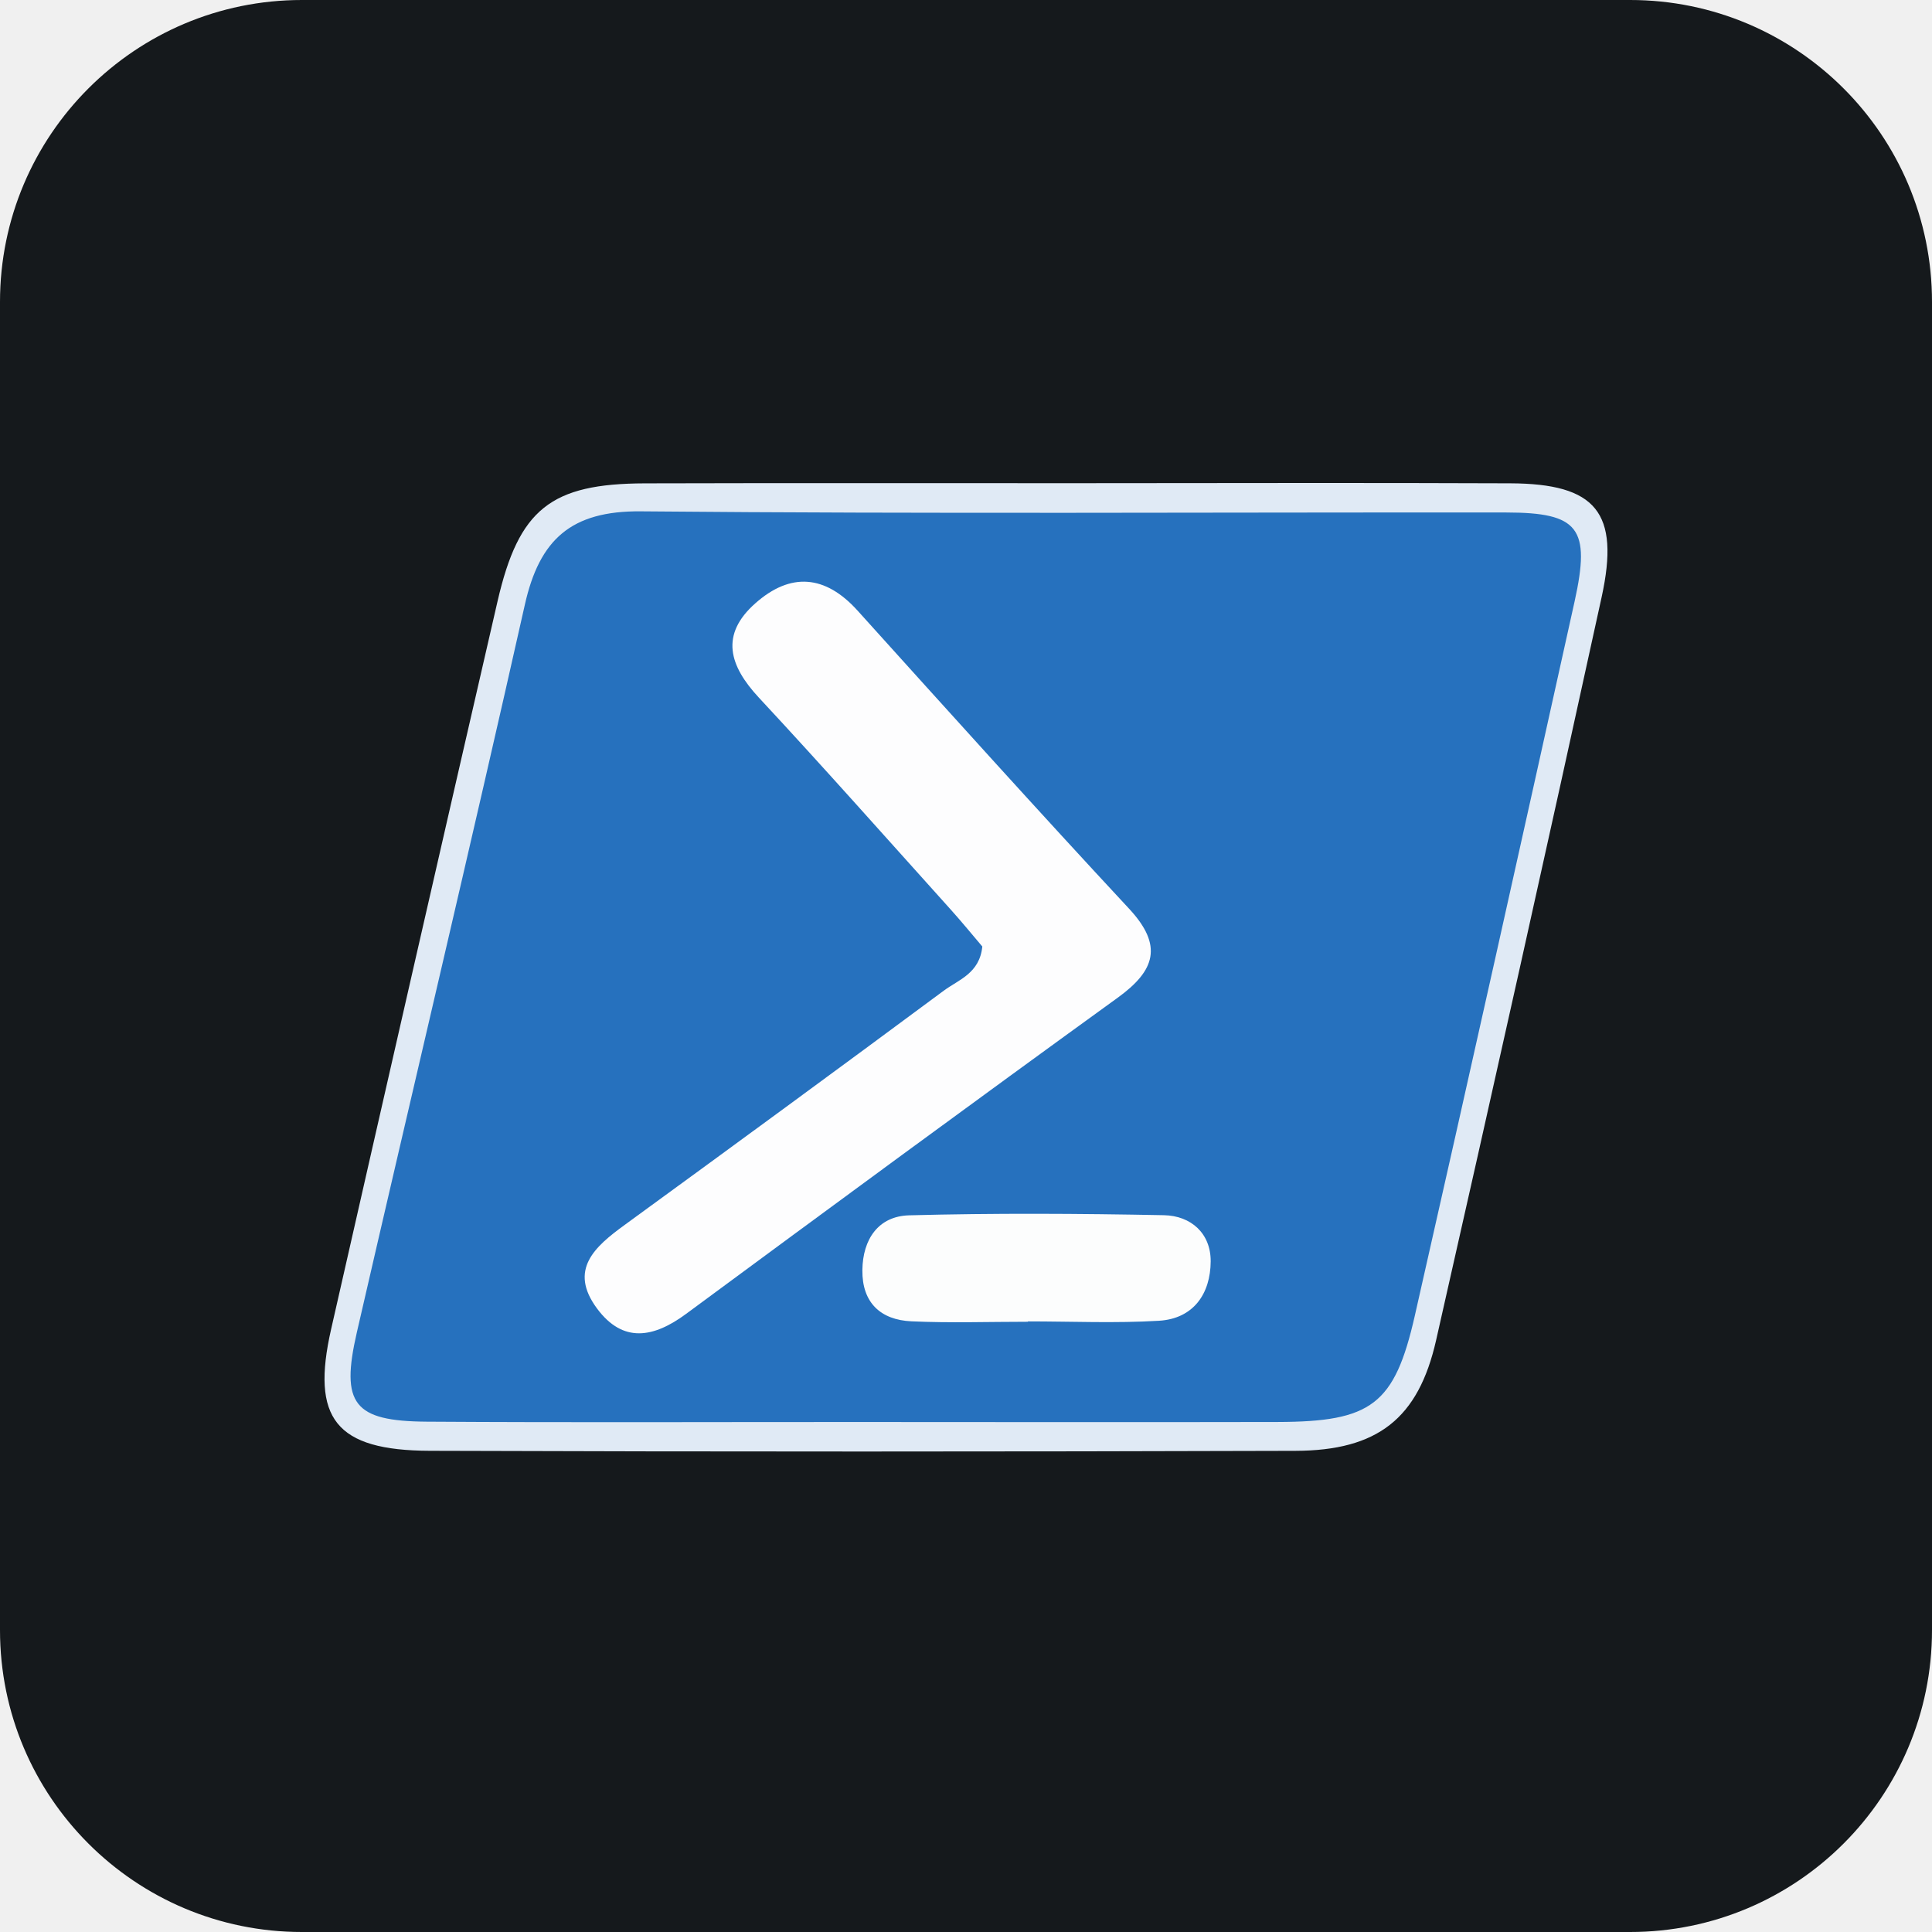
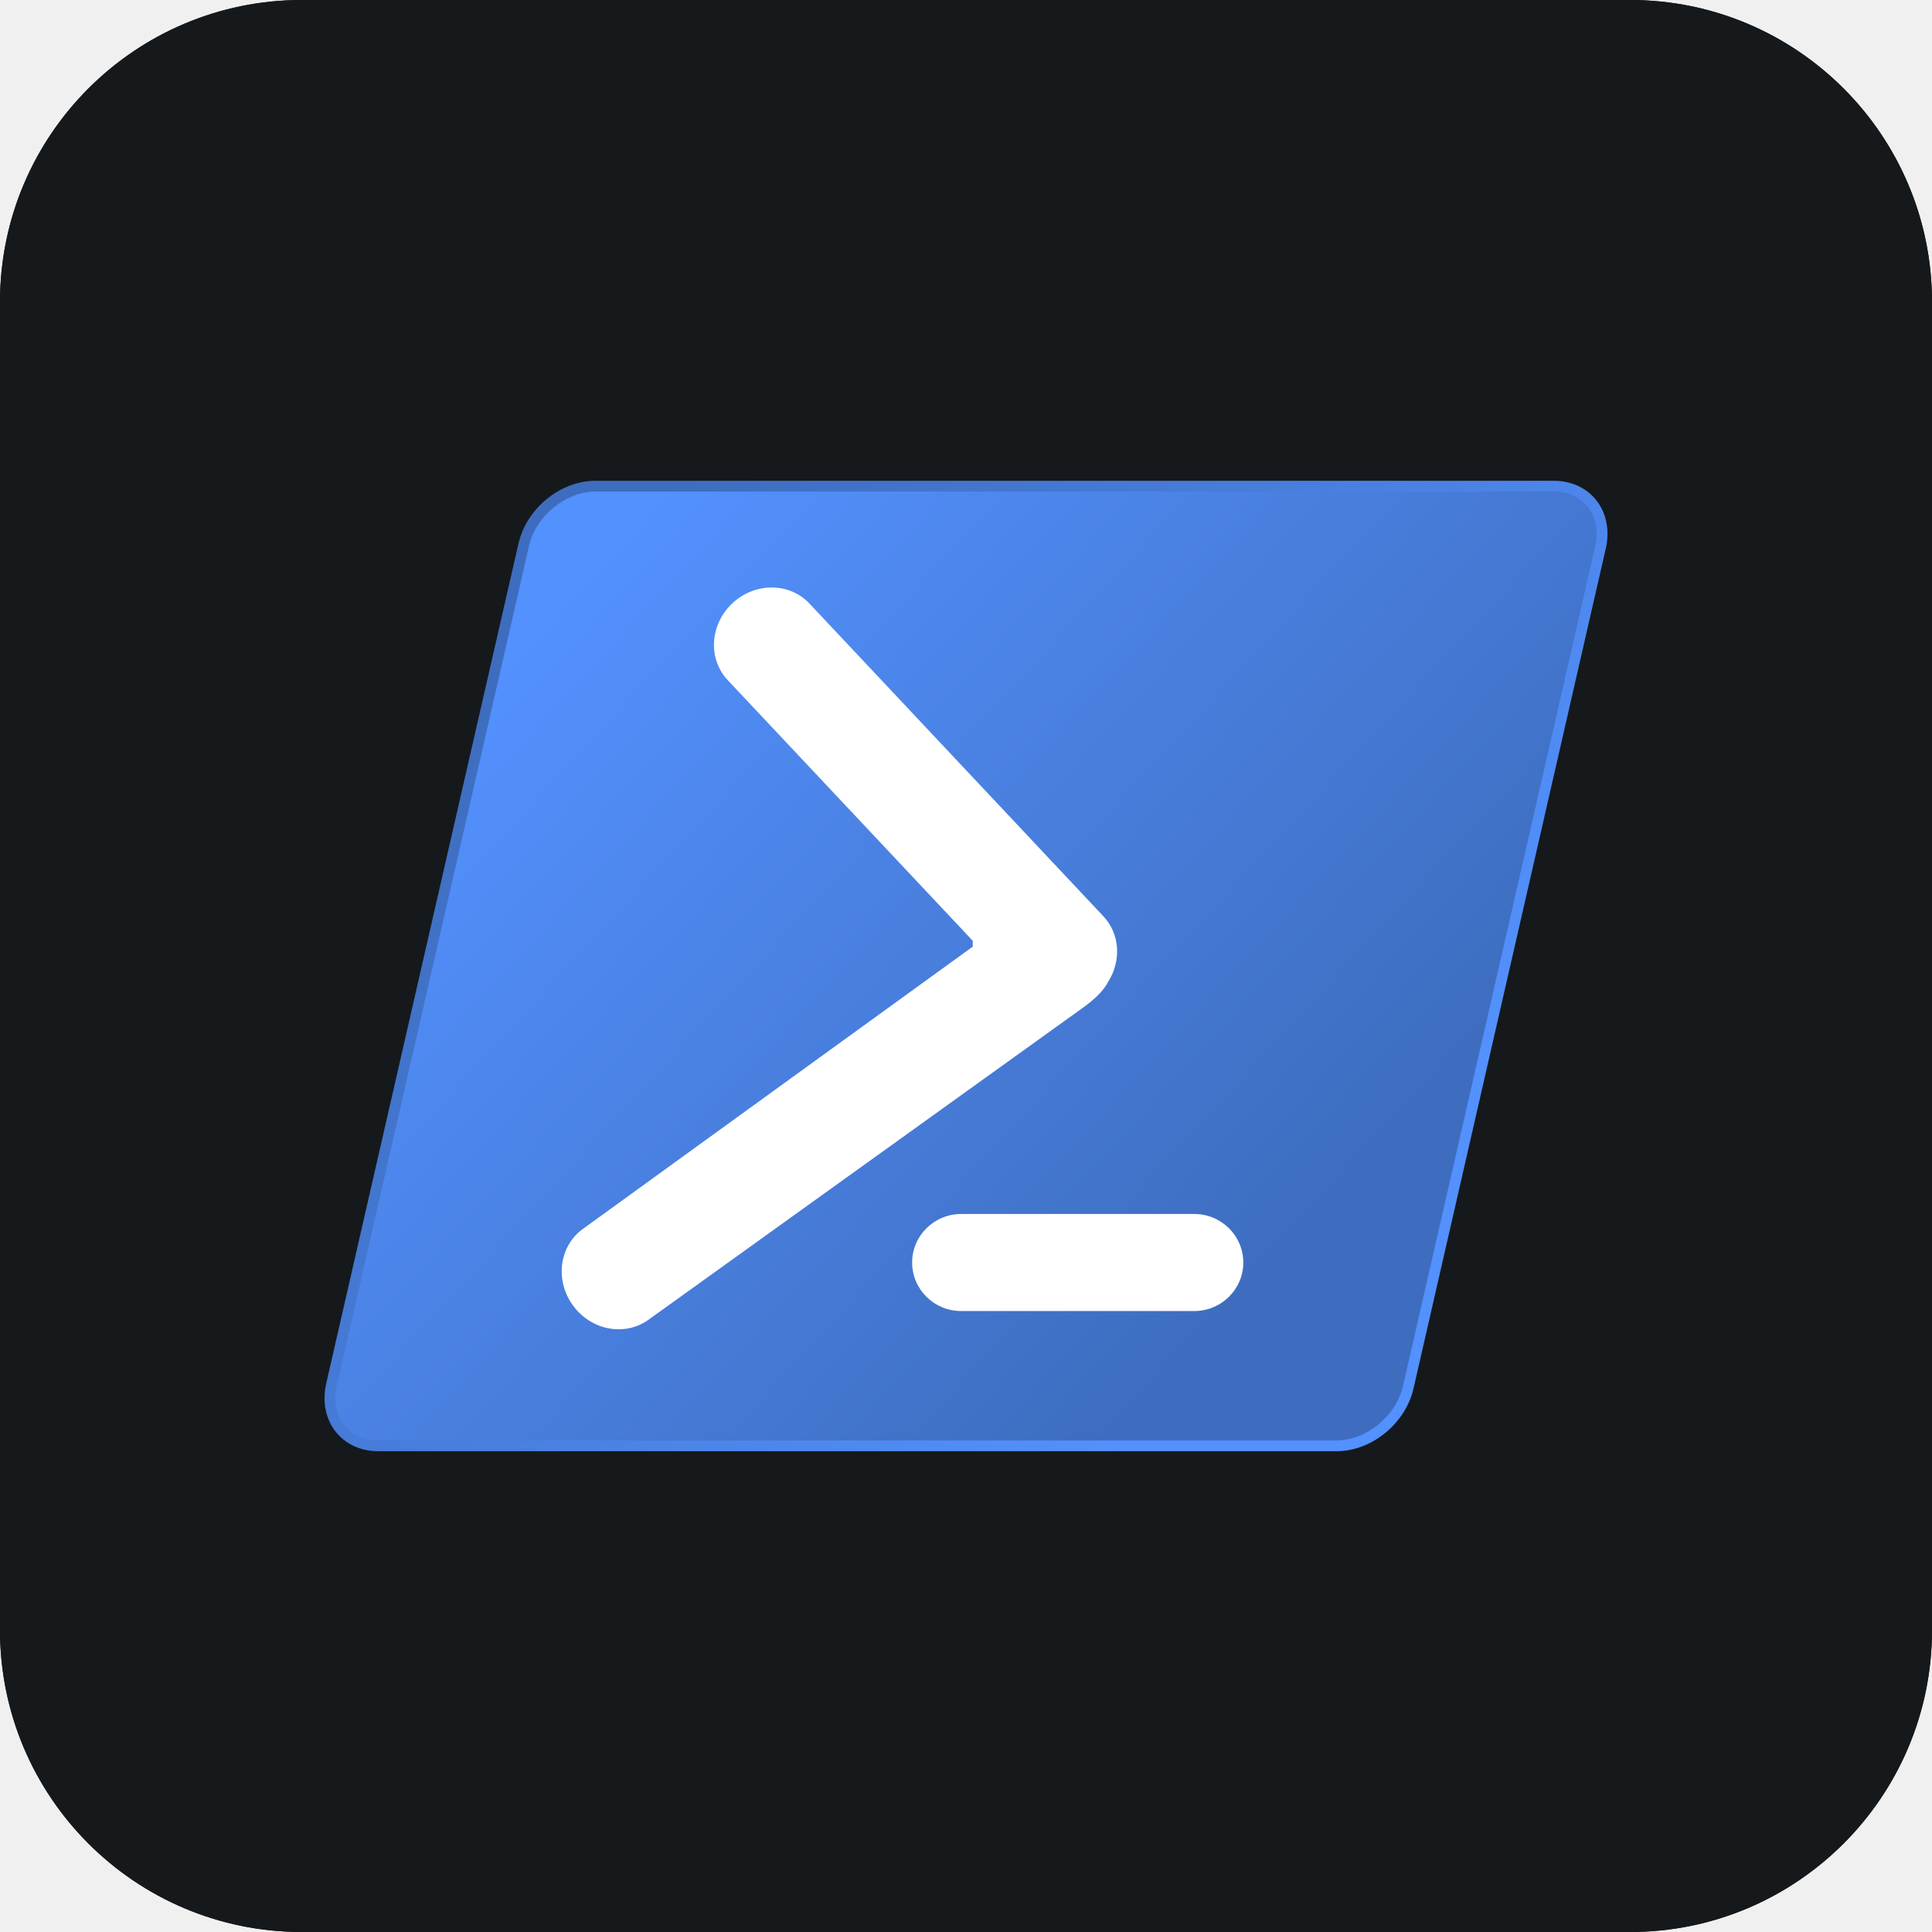
<svg xmlns="http://www.w3.org/2000/svg" width="256" height="256" title="PowerShell" viewBox="0 0 256 256" fill="none" id="powershell">
  <style>
#powershell {
    rect {fill: #15191C}

    @media (prefers-color-scheme: light) {
        rect {fill: #F4F2ED}
    }
}
</style>
  <rect width="256" height="256" rx="40" fill="#15191C" />
-   <path fill-rule="evenodd" clip-rule="evenodd" d="M142.778 64.026C161.889 64.02 181.001 63.962 200.112 64.042C211.474 64.089 214.677 67.885 212.228 79.106C205.055 111.966 197.722 144.793 190.29 177.596C187.939 187.965 182.539 192.212 171.632 192.244C133.409 192.358 95.186 192.37 56.963 192.239C44.47 192.195 41.183 187.964 43.875 176.124C51.179 143.968 58.521 111.823 65.923 79.69C68.743 67.445 72.98 64.083 85.442 64.047C104.554 63.993 123.666 64.033 142.778 64.026Z" fill="#E0EAF5" />
-   <path fill-rule="evenodd" clip-rule="evenodd" d="M113.897 188.423C94.783 188.416 75.668 188.504 56.556 188.379C46.863 188.316 45.101 186.029 47.283 176.549C54.679 144.399 62.314 112.304 69.547 80.118C71.486 71.485 75.669 67.67 84.918 67.755C123.142 68.11 161.372 67.869 199.599 67.908C209.186 67.918 210.795 69.968 208.643 79.691C201.656 111.257 194.625 142.813 187.47 174.341C184.792 186.141 181.708 188.392 169.294 188.42C150.828 188.459 132.362 188.43 113.897 188.423Z" fill="#2671BE" />
-   <path fill-rule="evenodd" clip-rule="evenodd" d="M130.161 125.418C128.879 123.915 127.472 122.184 125.982 120.529C117.533 111.145 109.159 101.69 100.56 92.445C96.625 88.215 95.371 84.106 100.097 79.93C104.767 75.802 109.355 76.168 113.639 80.917C125.569 94.138 137.486 107.374 149.614 120.413C154.142 125.283 153.087 128.595 148.1 132.203C128.957 146.059 109.922 160.065 90.909 174.097C86.635 177.252 82.56 178.042 79.108 173.382C75.299 168.242 78.823 165.184 82.773 162.307C96.903 152.015 111.005 141.685 125.047 131.274C127.003 129.824 129.811 128.978 130.161 125.418Z" fill="#FDFDFE" />
-   <path fill-rule="evenodd" clip-rule="evenodd" d="M136.213 175.14C131.067 175.14 125.913 175.317 120.779 175.083C116.683 174.898 114.218 172.609 114.269 168.294C114.319 164.215 116.376 161.148 120.468 161.037C131.715 160.736 142.978 160.801 154.229 161.021C157.805 161.09 160.444 163.42 160.422 167.146C160.397 171.42 158.148 174.731 153.571 175.007C147.803 175.356 142.001 175.093 136.213 175.093C136.213 175.107 136.213 175.124 136.213 175.14Z" fill="#FCFDFD" />
+   <path fill-rule="evenodd" clip-rule="evenodd" d="M256,40L256,216C256,238.077 238.077,256 216,256L40,256C17.923,256 0,238.077 0,216L0,40C0,17.923 17.923,0 40,0L216,0C238.077,0 256,17.923 256,40Z" fill="#15191c" />
+   <path fill-rule="evenodd" clip-rule="evenodd" d="M50.126,192.293C47.812,192.293 45.81,191.381 44.491,189.724C43.143,188.031 42.68,185.703 43.221,183.337L68.701,72.023C69.769,67.359 74.251,63.706 78.906,63.706L205.872,63.706C208.187,63.706 210.188,64.617 211.509,66.275C212.857,67.966 213.32,70.295 212.779,72.661L187.299,183.976C186.231,188.639 181.749,192.294 177.093,192.294L50.126,192.294L50.126,192.293Z" fill="url(#_Linear1)" />
+   <path fill-rule="evenodd" clip-rule="evenodd" d="M78.906,65.135L205.872,65.135C209.828,65.135 212.296,68.362 211.384,72.343L185.904,183.657C184.993,187.638 181.048,190.865 177.092,190.865L50.126,190.865C46.17,190.865 43.703,187.639 44.614,183.657L70.094,72.343C71.005,68.362 74.951,65.135 78.906,65.135Z" fill="url(#_Linear2)" />
+   <path fill-rule="evenodd" clip-rule="evenodd" d="M128.241,161.658L159.121,161.658C162.711,161.658 165.622,164.694 165.622,168.438C165.622,172.183 162.711,175.221 159.121,175.221L128.241,175.221C124.651,175.221 121.741,172.185 121.741,168.438C121.741,164.694 124.651,161.658 128.241,161.658ZM148.271,131.507C147.74,132.577 146.637,133.757 144.686,135.127L87.375,176.288C84.246,178.561 79.754,177.718 77.344,174.403C74.934,171.089 75.515,166.56 78.644,164.285L130.326,126.861L130.326,126.092L97.854,91.548C95.205,88.73 95.48,84.174 98.469,81.369C101.458,78.566 106.027,78.578 108.676,81.395L147.639,122.846C149.851,125.199 150.015,128.762 148.271,131.507Z" fill="2c5591" />
+   <path fill-rule="evenodd" clip-rule="evenodd" d="M146.842,130.078C146.311,131.148 145.208,132.328 143.258,133.699L85.946,174.859C82.817,177.132 78.325,176.289 75.915,172.975C73.505,169.66 74.086,165.131 77.215,162.856L128.897,125.432L128.897,124.663L96.425,90.119C93.776,87.302 94.052,82.745 97.041,79.941C100.03,77.137 104.599,77.149 107.248,79.966L146.211,121.417C148.422,123.77 148.587,127.333 146.842,130.078ZM127.363,160.86L158.242,160.86C161.833,160.86 164.743,163.739 164.743,167.29C164.743,170.84 161.833,173.719 158.242,173.719L127.363,173.719C123.772,173.719 120.862,170.84 120.862,167.29C120.862,163.739 123.772,160.86 127.363,160.86Z" fill="white" />
+   <defs>
+     <linearGradient id="_Linear1" x1="0" y1="0" x2="1" y2="0" gradientUnits="userSpaceOnUse" gradientTransform="matrix(-97.5381,-87.1247,87.1247,-97.5381,172.473,167.725)">
+       <stop offset="0" style="stop-color:#5391fe;stop-opacity:1" />
+       <stop offset="1" style="stop-color:#3e6dbf;stop-opacity:1" />
+     </linearGradient>
+     <linearGradient id="_Linear2" x1="0" y1="0" x2="1" y2="0" gradientUnits="userSpaceOnUse" gradientTransform="matrix(96.5416,86.7582,-86.7582,96.5416,73.9671,79.4429)">
+       <stop offset="0" style="stop-color:#5391fe;stop-opacity:1" />
+       <stop offset="1" style="stop-color:#3e6dbf;stop-opacity:1" />
+     </linearGradient>
+   </defs>
</svg>
